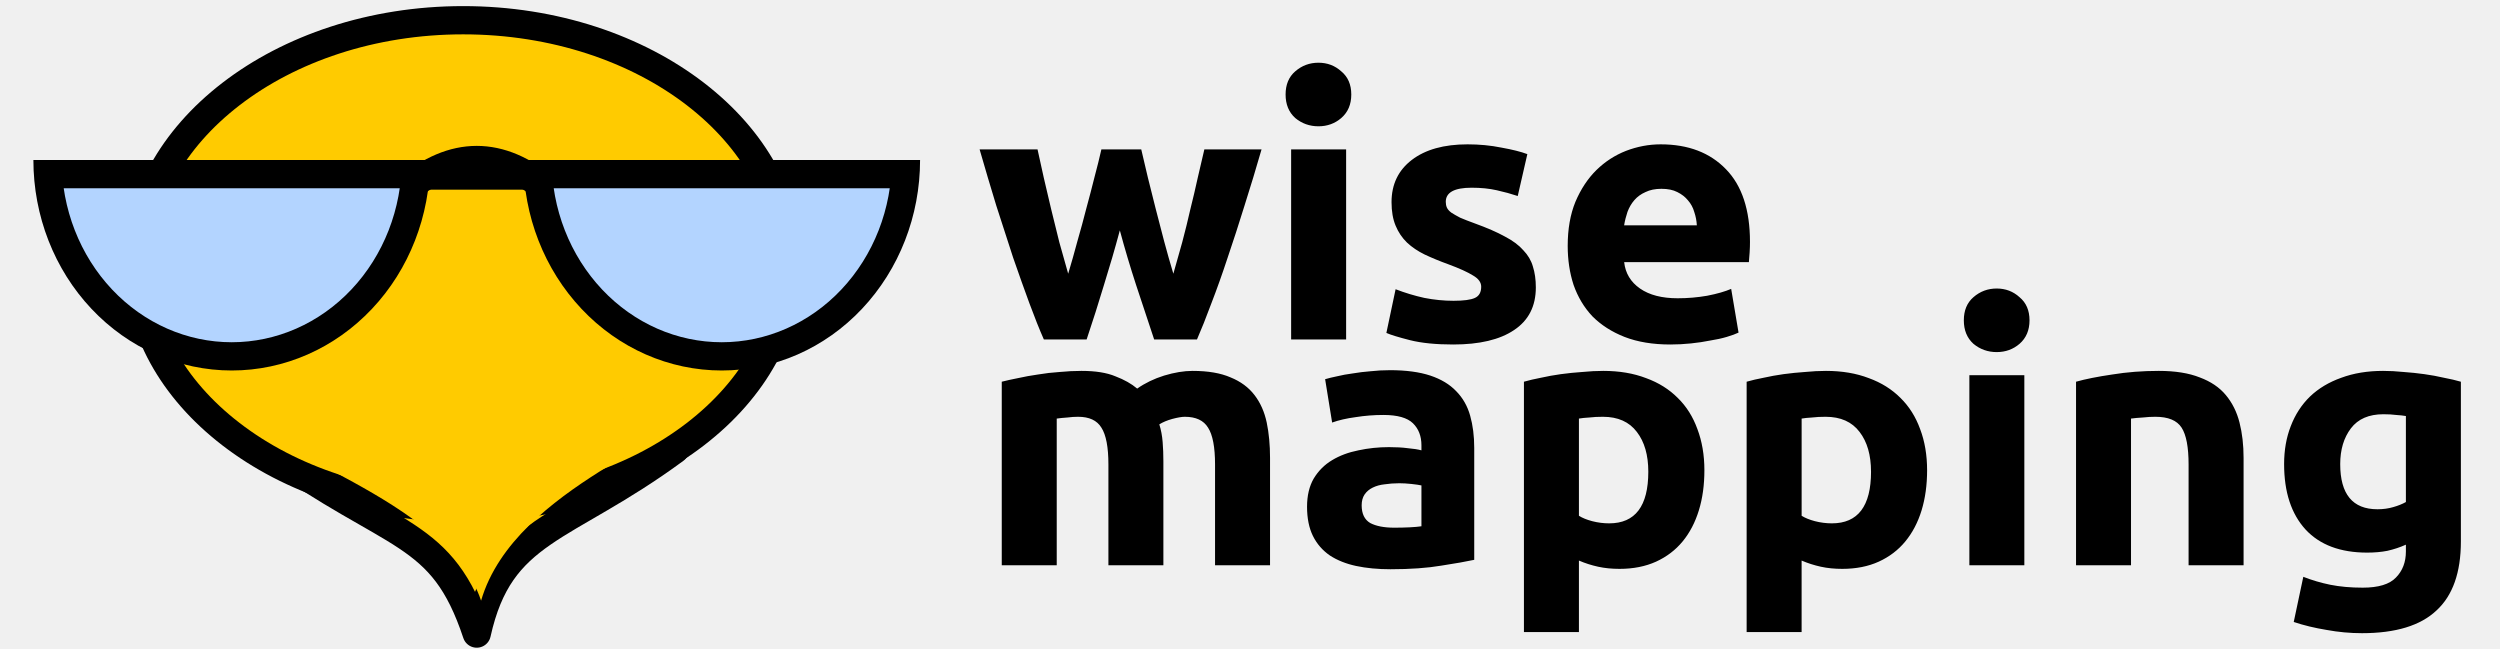
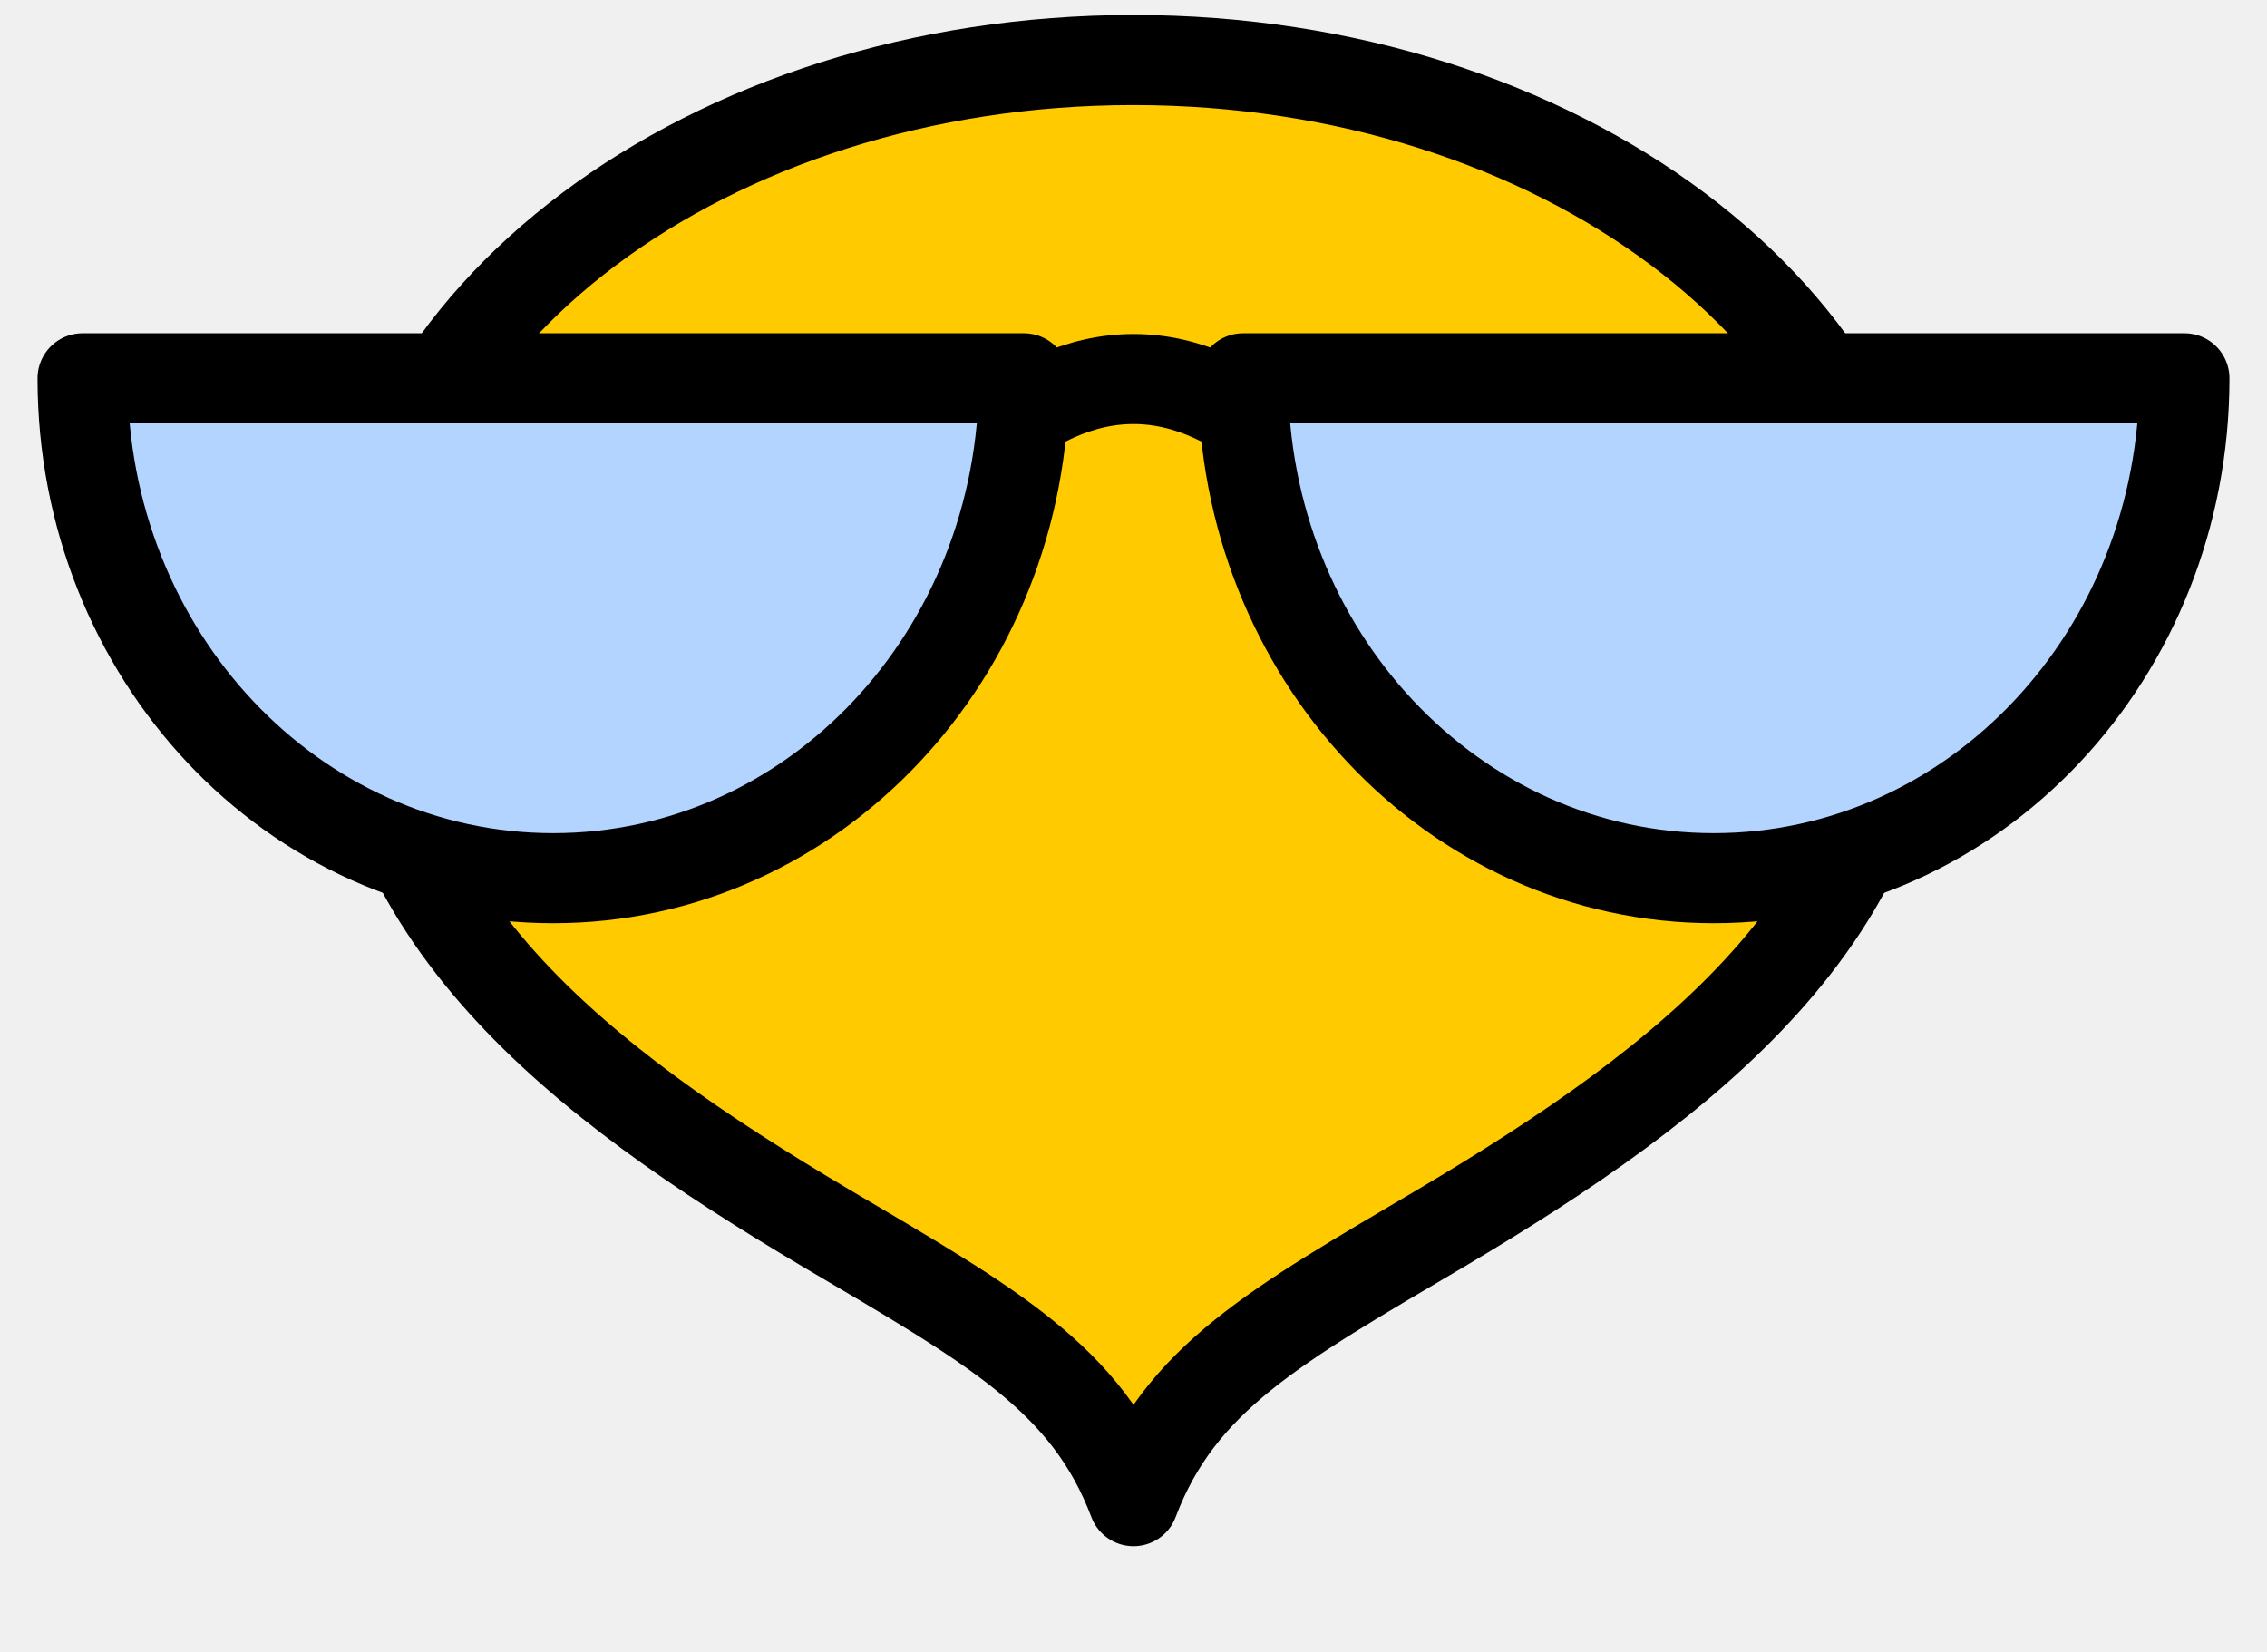
- <svg xmlns="http://www.w3.org/2000/svg" viewBox="9.449 8.932 132.742 34.405" width="133px" height="34.5px">
-   <mask id="i08j30ef6a" fill="#fff">
-     <path d="M 32.284 17.414 C 32.284 20.379 31.176 23.221 29.199 25.317 C 27.224 27.413 24.546 28.59 21.753 28.59 C 18.96 28.59 16.282 27.413 14.307 25.317 C 12.331 23.221 11.222 20.379 11.222 17.414 L 32.284 17.414 Z" />
-   </mask>
-   <mask id="1f1ltfoetb" fill="#fff">
-     <path d="M 58.302 17.414 C 58.302 20.379 57.193 23.221 55.217 25.317 C 53.243 27.413 50.564 28.59 47.771 28.59 C 44.978 28.59 42.299 27.413 40.325 25.317 C 38.349 23.221 37.24 20.379 37.24 17.414 L 58.302 17.414 Z" />
-   </mask>
-   <path fill="#FFCB00" stroke="#000" stroke-linejoin="round" stroke-width="1.5" d="M 34.762 42.559 C 32.904 36.97 30.427 37.669 23.612 32.779 L 45.294 32.779 C 39.363 37.148 36.002 36.97 34.762 42.559 Z" style="" />
-   <path fill="#FFCB00" stroke="#000" stroke-width="1.5" d="M 51.29 22.941 C 51.29 26.358 49.494 29.569 46.372 31.971 C 43.257 34.371 38.902 35.889 34.044 35.889 C 29.186 35.889 24.83 34.371 21.715 31.971 C 18.594 29.569 16.796 26.358 16.796 22.941 C 16.796 19.523 18.594 16.313 21.715 13.91 C 24.83 11.511 29.185 9.992 34.041 9.992 C 38.902 9.992 43.257 11.511 46.372 13.91 C 49.492 16.313 51.292 19.523 51.292 22.941 Z" style="" />
-   <path fill="#B3D4FF" stroke="#000" stroke-width="3" d="M 32.284 17.414 C 32.284 20.379 31.175 23.22 29.2 25.317 C 27.225 27.413 24.545 28.59 21.753 28.59 C 18.961 28.59 16.283 27.413 14.307 25.317 C 12.331 23.22 11.222 20.379 11.222 17.414 L 32.284 17.414 Z" mask="url(#i08j30ef6a)" style="" />
-   <path fill="#B3D4FF" stroke="#000" stroke-width="3" d="M 58.302 17.414 C 58.302 20.379 57.193 23.22 55.217 25.317 C 53.243 27.413 50.564 28.59 47.772 28.59 C 44.979 28.59 42.3 27.413 40.326 25.317 C 38.35 23.22 37.24 20.379 37.24 17.414 L 58.302 17.414 Z" mask="url(#1f1ltfoetb)" style="" />
-   <path stroke="#000" stroke-width="1.5" d="M 31.045 18.987 C 33.523 16.89 36.002 16.89 38.479 18.987" style="" />
-   <path fill="#FFCB00" d="M 34.993 40.812 C 33.136 35.224 22.373 32.779 24.231 31.383 C 26.089 29.986 44.055 29.289 45.294 30.685 C 46.534 32.082 36.797 34.632 34.993 40.812 Z" style="" />
-   <path fill="#000" d="M 68.909 21.149 C 68.649 22.121 68.367 23.086 68.067 24.045 C 67.779 25.005 67.472 25.97 67.146 26.941 L 64.874 26.941 C 64.637 26.405 64.383 25.766 64.108 25.024 C 63.834 24.281 63.548 23.476 63.246 22.607 C 62.959 21.724 62.659 20.797 62.345 19.825 C 62.044 18.841 61.751 17.85 61.463 16.851 L 64.539 16.851 C 64.644 17.312 64.755 17.818 64.873 18.366 C 65.004 18.904 65.135 19.461 65.265 20.036 C 65.409 20.612 65.552 21.194 65.696 21.782 C 65.853 22.357 66.01 22.914 66.166 23.451 C 66.336 22.888 66.499 22.313 66.656 21.724 C 66.826 21.136 66.983 20.56 67.126 19.997 C 67.282 19.422 67.428 18.873 67.557 18.349 C 67.701 17.811 67.825 17.312 67.929 16.851 L 70.046 16.851 C 70.15 17.312 70.268 17.811 70.398 18.348 L 70.811 19.997 C 70.954 20.561 71.103 21.136 71.26 21.724 C 71.417 22.313 71.581 22.888 71.75 23.451 C 71.907 22.914 72.063 22.357 72.221 21.782 C 72.377 21.194 72.521 20.612 72.651 20.036 C 72.795 19.461 72.926 18.904 73.043 18.367 C 73.174 17.818 73.293 17.312 73.396 16.851 L 76.433 16.851 C 76.145 17.85 75.846 18.84 75.532 19.825 C 75.231 20.797 74.931 21.724 74.63 22.607 C 74.344 23.476 74.056 24.282 73.769 25.024 C 73.494 25.766 73.239 26.406 73.005 26.942 L 70.731 26.942 C 70.405 25.97 70.085 25.005 69.771 24.046 C 69.458 23.086 69.17 22.121 68.909 21.15 Z M 80.924 26.942 L 78.004 26.942 L 78.004 16.851 L 80.924 16.851 L 80.924 26.942 Z M 81.198 13.937 C 81.198 14.46 81.022 14.875 80.668 15.183 C 80.329 15.476 79.925 15.624 79.455 15.624 C 78.984 15.624 78.572 15.476 78.22 15.183 C 77.88 14.875 77.71 14.46 77.71 13.936 C 77.71 13.411 77.88 13.002 78.22 12.708 C 78.572 12.401 78.984 12.248 79.454 12.248 C 79.925 12.248 80.33 12.401 80.668 12.708 C 81.022 13.002 81.198 13.411 81.198 13.936 Z M 86.627 24.889 C 87.163 24.889 87.542 24.838 87.763 24.736 C 87.986 24.634 88.096 24.436 88.096 24.141 C 88.096 23.911 87.953 23.713 87.665 23.547 C 87.379 23.367 86.941 23.169 86.353 22.951 C 85.895 22.786 85.477 22.612 85.098 22.434 C 84.732 22.255 84.419 22.044 84.159 21.801 C 83.896 21.546 83.694 21.245 83.551 20.899 C 83.407 20.554 83.335 20.138 83.335 19.652 C 83.335 18.706 83.694 17.958 84.413 17.408 C 85.132 16.858 86.117 16.582 87.372 16.582 C 87.999 16.582 88.6 16.639 89.174 16.756 C 89.749 16.858 90.206 16.974 90.546 17.101 L 90.036 19.326 C 89.696 19.212 89.325 19.109 88.919 19.019 C 88.528 18.93 88.085 18.885 87.587 18.885 C 86.673 18.885 86.215 19.134 86.215 19.633 C 86.215 19.749 86.234 19.851 86.274 19.94 C 86.314 20.029 86.392 20.12 86.509 20.208 C 86.627 20.285 86.784 20.375 86.979 20.477 C 87.189 20.567 87.45 20.67 87.764 20.783 C 88.404 21.015 88.933 21.245 89.35 21.475 C 89.768 21.692 90.095 21.935 90.331 22.204 C 90.578 22.459 90.749 22.747 90.84 23.067 C 90.943 23.387 90.997 23.758 90.997 24.179 C 90.997 25.177 90.611 25.932 89.841 26.443 C 89.083 26.955 88.006 27.21 86.607 27.21 C 85.693 27.21 84.928 27.134 84.315 26.98 C 83.714 26.827 83.296 26.699 83.061 26.596 L 83.551 24.275 C 84.047 24.467 84.556 24.621 85.079 24.736 C 85.602 24.838 86.118 24.889 86.627 24.889 Z M 92.689 21.973 C 92.689 21.078 92.826 20.298 93.099 19.633 C 93.387 18.955 93.76 18.393 94.216 17.945 C 94.674 17.497 95.196 17.16 95.785 16.928 C 96.385 16.698 96.999 16.582 97.626 16.582 C 99.089 16.582 100.245 17.024 101.095 17.906 C 101.943 18.777 102.367 20.062 102.367 21.762 C 102.367 21.929 102.362 22.115 102.349 22.319 C 102.336 22.51 102.322 22.684 102.309 22.837 L 95.687 22.837 C 95.751 23.425 96.033 23.893 96.529 24.238 C 97.025 24.583 97.691 24.755 98.528 24.755 C 99.064 24.755 99.586 24.71 100.094 24.621 C 100.618 24.519 101.042 24.397 101.369 24.257 L 101.76 26.578 C 101.603 26.653 101.394 26.731 101.133 26.807 C 100.872 26.885 100.578 26.949 100.252 27 C 99.938 27.064 99.599 27.115 99.232 27.153 C 98.867 27.191 98.501 27.21 98.135 27.21 C 97.208 27.21 96.398 27.076 95.706 26.807 C 95.026 26.539 94.459 26.174 94.002 25.715 C 93.557 25.242 93.225 24.685 93.001 24.046 C 92.792 23.406 92.689 22.715 92.689 21.972 Z M 99.546 20.881 C 99.532 20.637 99.487 20.401 99.408 20.171 C 99.343 19.94 99.232 19.735 99.075 19.556 C 98.931 19.378 98.742 19.23 98.507 19.115 C 98.285 19.001 98.004 18.943 97.665 18.943 C 97.338 18.943 97.057 19 96.822 19.115 C 96.587 19.218 96.391 19.358 96.234 19.538 C 96.077 19.717 95.953 19.927 95.862 20.171 C 95.785 20.401 95.724 20.637 95.685 20.881 L 99.546 20.881 Z M 68.302 33.58 C 68.302 32.659 68.178 32.007 67.929 31.623 C 67.695 31.239 67.282 31.048 66.695 31.048 C 66.513 31.048 66.322 31.059 66.127 31.086 C 65.931 31.099 65.742 31.117 65.558 31.143 L 65.558 38.931 L 62.639 38.931 L 62.639 29.186 C 62.887 29.122 63.175 29.059 63.501 28.995 C 63.841 28.919 64.194 28.854 64.56 28.803 C 64.939 28.739 65.323 28.694 65.715 28.669 C 66.108 28.631 66.492 28.611 66.871 28.611 C 67.616 28.611 68.217 28.707 68.674 28.899 C 69.144 29.078 69.529 29.295 69.83 29.551 C 70.248 29.258 70.725 29.026 71.26 28.86 C 71.809 28.694 72.313 28.611 72.768 28.611 C 73.592 28.611 74.264 28.727 74.788 28.956 C 75.324 29.174 75.748 29.487 76.061 29.897 C 76.374 30.305 76.589 30.791 76.708 31.354 C 76.825 31.916 76.884 32.543 76.884 33.234 L 76.884 38.931 L 73.964 38.931 L 73.964 33.58 C 73.964 32.659 73.84 32.007 73.592 31.623 C 73.357 31.239 72.945 31.048 72.358 31.048 C 72.201 31.048 71.979 31.086 71.692 31.162 C 71.417 31.239 71.189 31.335 71.005 31.45 C 71.097 31.745 71.156 32.058 71.182 32.39 C 71.208 32.71 71.221 33.055 71.221 33.426 L 71.221 38.931 L 68.302 38.931 L 68.302 33.58 Z M 83.474 36.936 C 83.761 36.936 84.035 36.93 84.296 36.917 C 84.558 36.905 84.766 36.885 84.923 36.861 L 84.923 34.693 C 84.807 34.666 84.63 34.641 84.394 34.615 C 84.16 34.59 83.944 34.577 83.748 34.577 C 83.474 34.577 83.212 34.597 82.964 34.634 C 82.729 34.659 82.52 34.717 82.336 34.808 C 82.155 34.896 82.01 35.019 81.905 35.172 C 81.802 35.325 81.749 35.517 81.749 35.747 C 81.749 36.195 81.9 36.508 82.2 36.687 C 82.513 36.853 82.938 36.936 83.474 36.936 Z M 83.238 28.573 C 84.101 28.573 84.818 28.669 85.394 28.86 C 85.969 29.052 86.425 29.328 86.766 29.686 C 87.119 30.043 87.367 30.478 87.51 30.99 C 87.654 31.501 87.726 32.071 87.726 32.697 L 87.726 38.643 C 87.307 38.734 86.726 38.836 85.981 38.951 C 85.238 39.078 84.335 39.143 83.278 39.143 C 82.611 39.143 82.004 39.086 81.455 38.969 C 80.92 38.854 80.456 38.669 80.064 38.414 C 79.673 38.145 79.372 37.799 79.162 37.377 C 78.954 36.956 78.849 36.437 78.849 35.824 C 78.849 35.235 78.967 34.737 79.202 34.329 C 79.45 33.918 79.776 33.592 80.182 33.35 C 80.587 33.106 81.05 32.934 81.573 32.83 C 82.095 32.717 82.638 32.659 83.199 32.659 C 83.577 32.659 83.911 32.677 84.199 32.716 C 84.499 32.742 84.741 32.779 84.923 32.83 L 84.923 32.563 C 84.923 32.076 84.773 31.687 84.473 31.393 C 84.172 31.099 83.65 30.951 82.905 30.951 C 82.41 30.951 81.919 30.989 81.436 31.066 C 80.952 31.13 80.535 31.226 80.181 31.354 L 79.809 29.052 C 79.979 29.001 80.188 28.95 80.437 28.899 C 80.698 28.835 80.979 28.784 81.278 28.745 C 81.58 28.694 81.893 28.655 82.221 28.63 C 82.559 28.592 82.899 28.574 83.238 28.574 Z M 96.969 33.963 C 96.969 33.081 96.766 32.378 96.361 31.852 C 95.956 31.316 95.356 31.048 94.559 31.048 C 94.297 31.048 94.056 31.059 93.834 31.086 C 93.611 31.099 93.428 31.117 93.285 31.143 L 93.285 36.304 C 93.468 36.419 93.702 36.515 93.991 36.591 C 94.291 36.668 94.591 36.706 94.892 36.706 C 96.276 36.706 96.969 35.791 96.969 33.963 Z M 99.947 33.886 C 99.947 34.666 99.85 35.376 99.653 36.016 C 99.457 36.655 99.171 37.205 98.792 37.665 C 98.413 38.126 97.941 38.483 97.381 38.74 C 96.818 38.995 96.171 39.123 95.441 39.123 C 95.035 39.123 94.656 39.086 94.304 39.009 C 93.951 38.931 93.611 38.823 93.285 38.682 L 93.285 42.48 L 90.365 42.48 L 90.365 29.186 C 90.627 29.11 90.928 29.04 91.267 28.975 C 91.607 28.899 91.96 28.835 92.326 28.784 C 92.704 28.733 93.083 28.694 93.462 28.669 C 93.853 28.631 94.225 28.611 94.578 28.611 C 95.427 28.611 96.185 28.739 96.851 28.995 C 97.517 29.237 98.079 29.589 98.536 30.05 C 98.994 30.498 99.34 31.048 99.575 31.699 C 99.822 32.352 99.947 33.081 99.947 33.886 Z M 108.794 33.963 C 108.794 33.081 108.592 32.378 108.187 31.852 C 107.782 31.316 107.181 31.048 106.384 31.048 C 106.122 31.048 105.881 31.059 105.659 31.086 C 105.437 31.099 105.255 31.117 105.11 31.143 L 105.11 36.304 C 105.293 36.419 105.528 36.515 105.816 36.591 C 106.117 36.668 106.417 36.706 106.716 36.706 C 108.102 36.706 108.795 35.791 108.795 33.963 Z M 111.772 33.886 C 111.772 34.666 111.674 35.376 111.479 36.016 C 111.283 36.655 110.995 37.205 110.616 37.665 C 110.238 38.126 109.768 38.483 109.205 38.74 C 108.645 38.995 107.998 39.123 107.265 39.123 C 106.861 39.123 106.482 39.086 106.129 39.009 C 105.777 38.931 105.437 38.823 105.109 38.682 L 105.109 42.48 L 102.19 42.48 L 102.19 29.186 C 102.452 29.11 102.752 29.04 103.092 28.975 C 103.431 28.899 103.784 28.835 104.15 28.784 C 104.529 28.733 104.908 28.694 105.287 28.669 C 105.679 28.631 106.051 28.611 106.403 28.611 C 107.252 28.611 108.01 28.739 108.676 28.995 C 109.343 29.237 109.904 29.589 110.362 30.05 C 110.818 30.498 111.165 31.048 111.401 31.699 C 111.649 32.352 111.772 33.081 111.772 33.886 Z M 116.936 38.931 L 114.016 38.931 L 114.016 28.841 L 116.935 28.841 L 116.935 38.931 Z M 117.21 25.926 C 117.21 26.45 117.034 26.865 116.681 27.173 C 116.342 27.466 115.936 27.613 115.467 27.613 C 114.997 27.613 114.585 27.466 114.232 27.173 C 113.891 26.865 113.722 26.45 113.722 25.926 C 113.722 25.402 113.892 24.991 114.232 24.698 C 114.585 24.39 114.997 24.237 115.467 24.237 C 115.936 24.237 116.342 24.39 116.68 24.698 C 117.034 24.991 117.21 25.402 117.21 25.926 Z M 119.68 29.186 C 120.175 29.046 120.816 28.918 121.6 28.803 C 122.384 28.675 123.207 28.611 124.07 28.611 C 124.945 28.611 125.669 28.727 126.244 28.956 C 126.832 29.174 127.296 29.487 127.635 29.897 C 127.974 30.305 128.218 30.791 128.36 31.354 C 128.504 31.916 128.576 32.543 128.576 33.234 L 128.576 38.931 L 125.656 38.931 L 125.656 33.58 C 125.656 32.659 125.533 32.007 125.284 31.623 C 125.036 31.239 124.573 31.048 123.893 31.048 C 123.684 31.048 123.461 31.059 123.227 31.086 C 122.992 31.099 122.783 31.117 122.599 31.143 L 122.599 38.931 L 119.68 38.931 L 119.68 29.186 Z M 133.707 33.56 C 133.707 35.159 134.367 35.958 135.685 35.958 C 135.986 35.958 136.268 35.92 136.528 35.842 C 136.79 35.767 137.011 35.678 137.194 35.574 L 137.194 31.008 C 137.051 30.983 136.881 30.964 136.685 30.952 C 136.489 30.926 136.26 30.913 135.999 30.913 C 135.23 30.913 134.654 31.162 134.275 31.661 C 133.897 32.16 133.707 32.793 133.707 33.56 Z M 140.114 37.665 C 140.114 39.315 139.683 40.537 138.821 41.329 C 137.973 42.134 136.653 42.538 134.863 42.538 C 134.236 42.538 133.61 42.481 132.982 42.365 C 132.355 42.262 131.774 42.123 131.239 41.943 L 131.747 39.545 C 132.205 39.724 132.681 39.865 133.179 39.967 C 133.687 40.069 134.262 40.121 134.902 40.121 C 135.738 40.121 136.326 39.941 136.665 39.584 C 137.018 39.226 137.194 38.765 137.194 38.202 L 137.194 37.838 C 136.881 37.979 136.555 38.087 136.214 38.164 C 135.888 38.228 135.529 38.26 135.137 38.26 C 133.714 38.26 132.622 37.85 131.865 37.032 C 131.107 36.201 130.728 35.044 130.728 33.56 C 130.728 32.819 130.846 32.147 131.081 31.546 C 131.316 30.932 131.656 30.407 132.101 29.974 C 132.557 29.538 133.112 29.207 133.766 28.975 C 134.419 28.733 135.157 28.611 135.98 28.611 C 136.332 28.611 136.691 28.63 137.058 28.668 C 137.436 28.694 137.809 28.733 138.174 28.784 C 138.54 28.835 138.886 28.899 139.213 28.975 C 139.553 29.039 139.853 29.11 140.114 29.186 L 140.114 37.665 Z" style="" />
+ <svg xmlns="http://www.w3.org/2000/svg" viewBox="0 0 1510 1100">
+   <g stroke="#000000" stroke-width="60" stroke-linejoin="round" stroke-linecap="round">
+     <path d="M755 40 C1038 40 1268 212 1268 425 C1268 610 1125 720 960 818 C850 883 786 918 755 1000 C724 918 660 883 550 818 C385 720 242 610 242 425 C242 212 472 40 755 40 Z" fill="#FFCB00" />
+     <path d="M650 300 Q755 205 860 300" fill="none" />
+     <path d="M55 252 H682 C682 436 542 585 368.5 585 C195 585 55 436 55 252 Z M828 252 H1455 C1455 436 1315 585 1141.5 585 C968 585 828 436 828 252 Z" fill="#B3D4FF" />
+   </g>
</svg>
